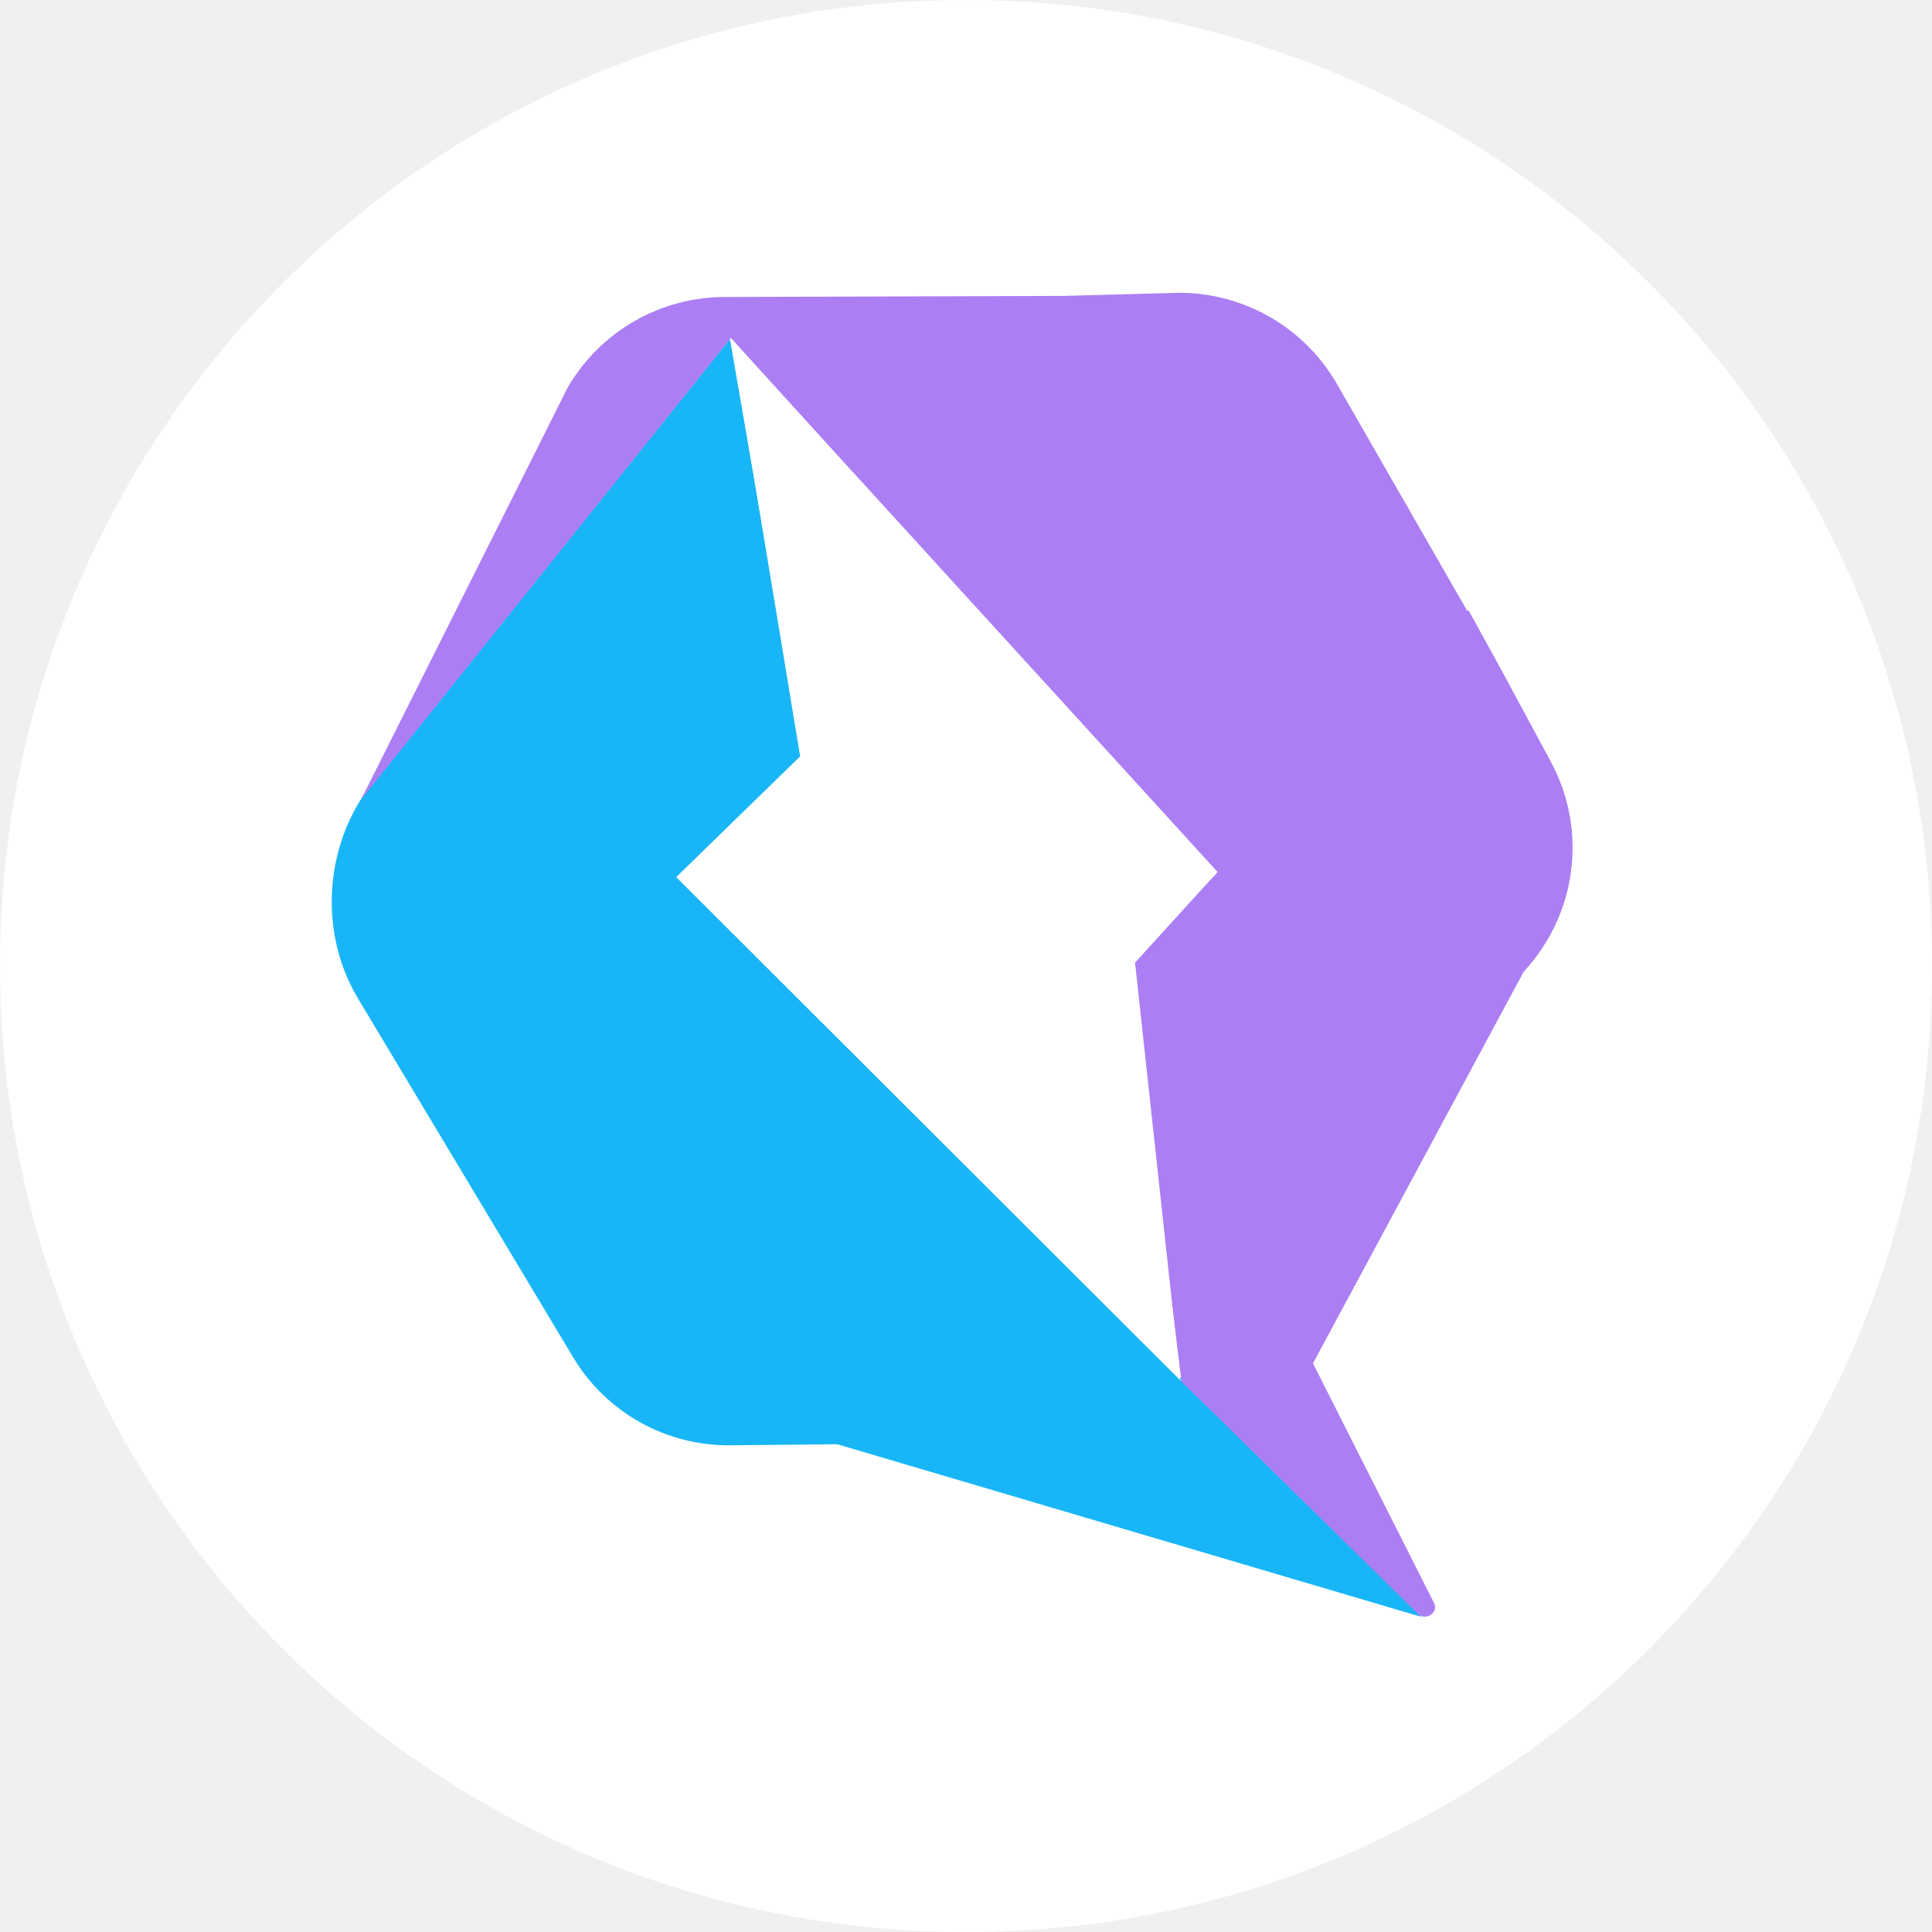
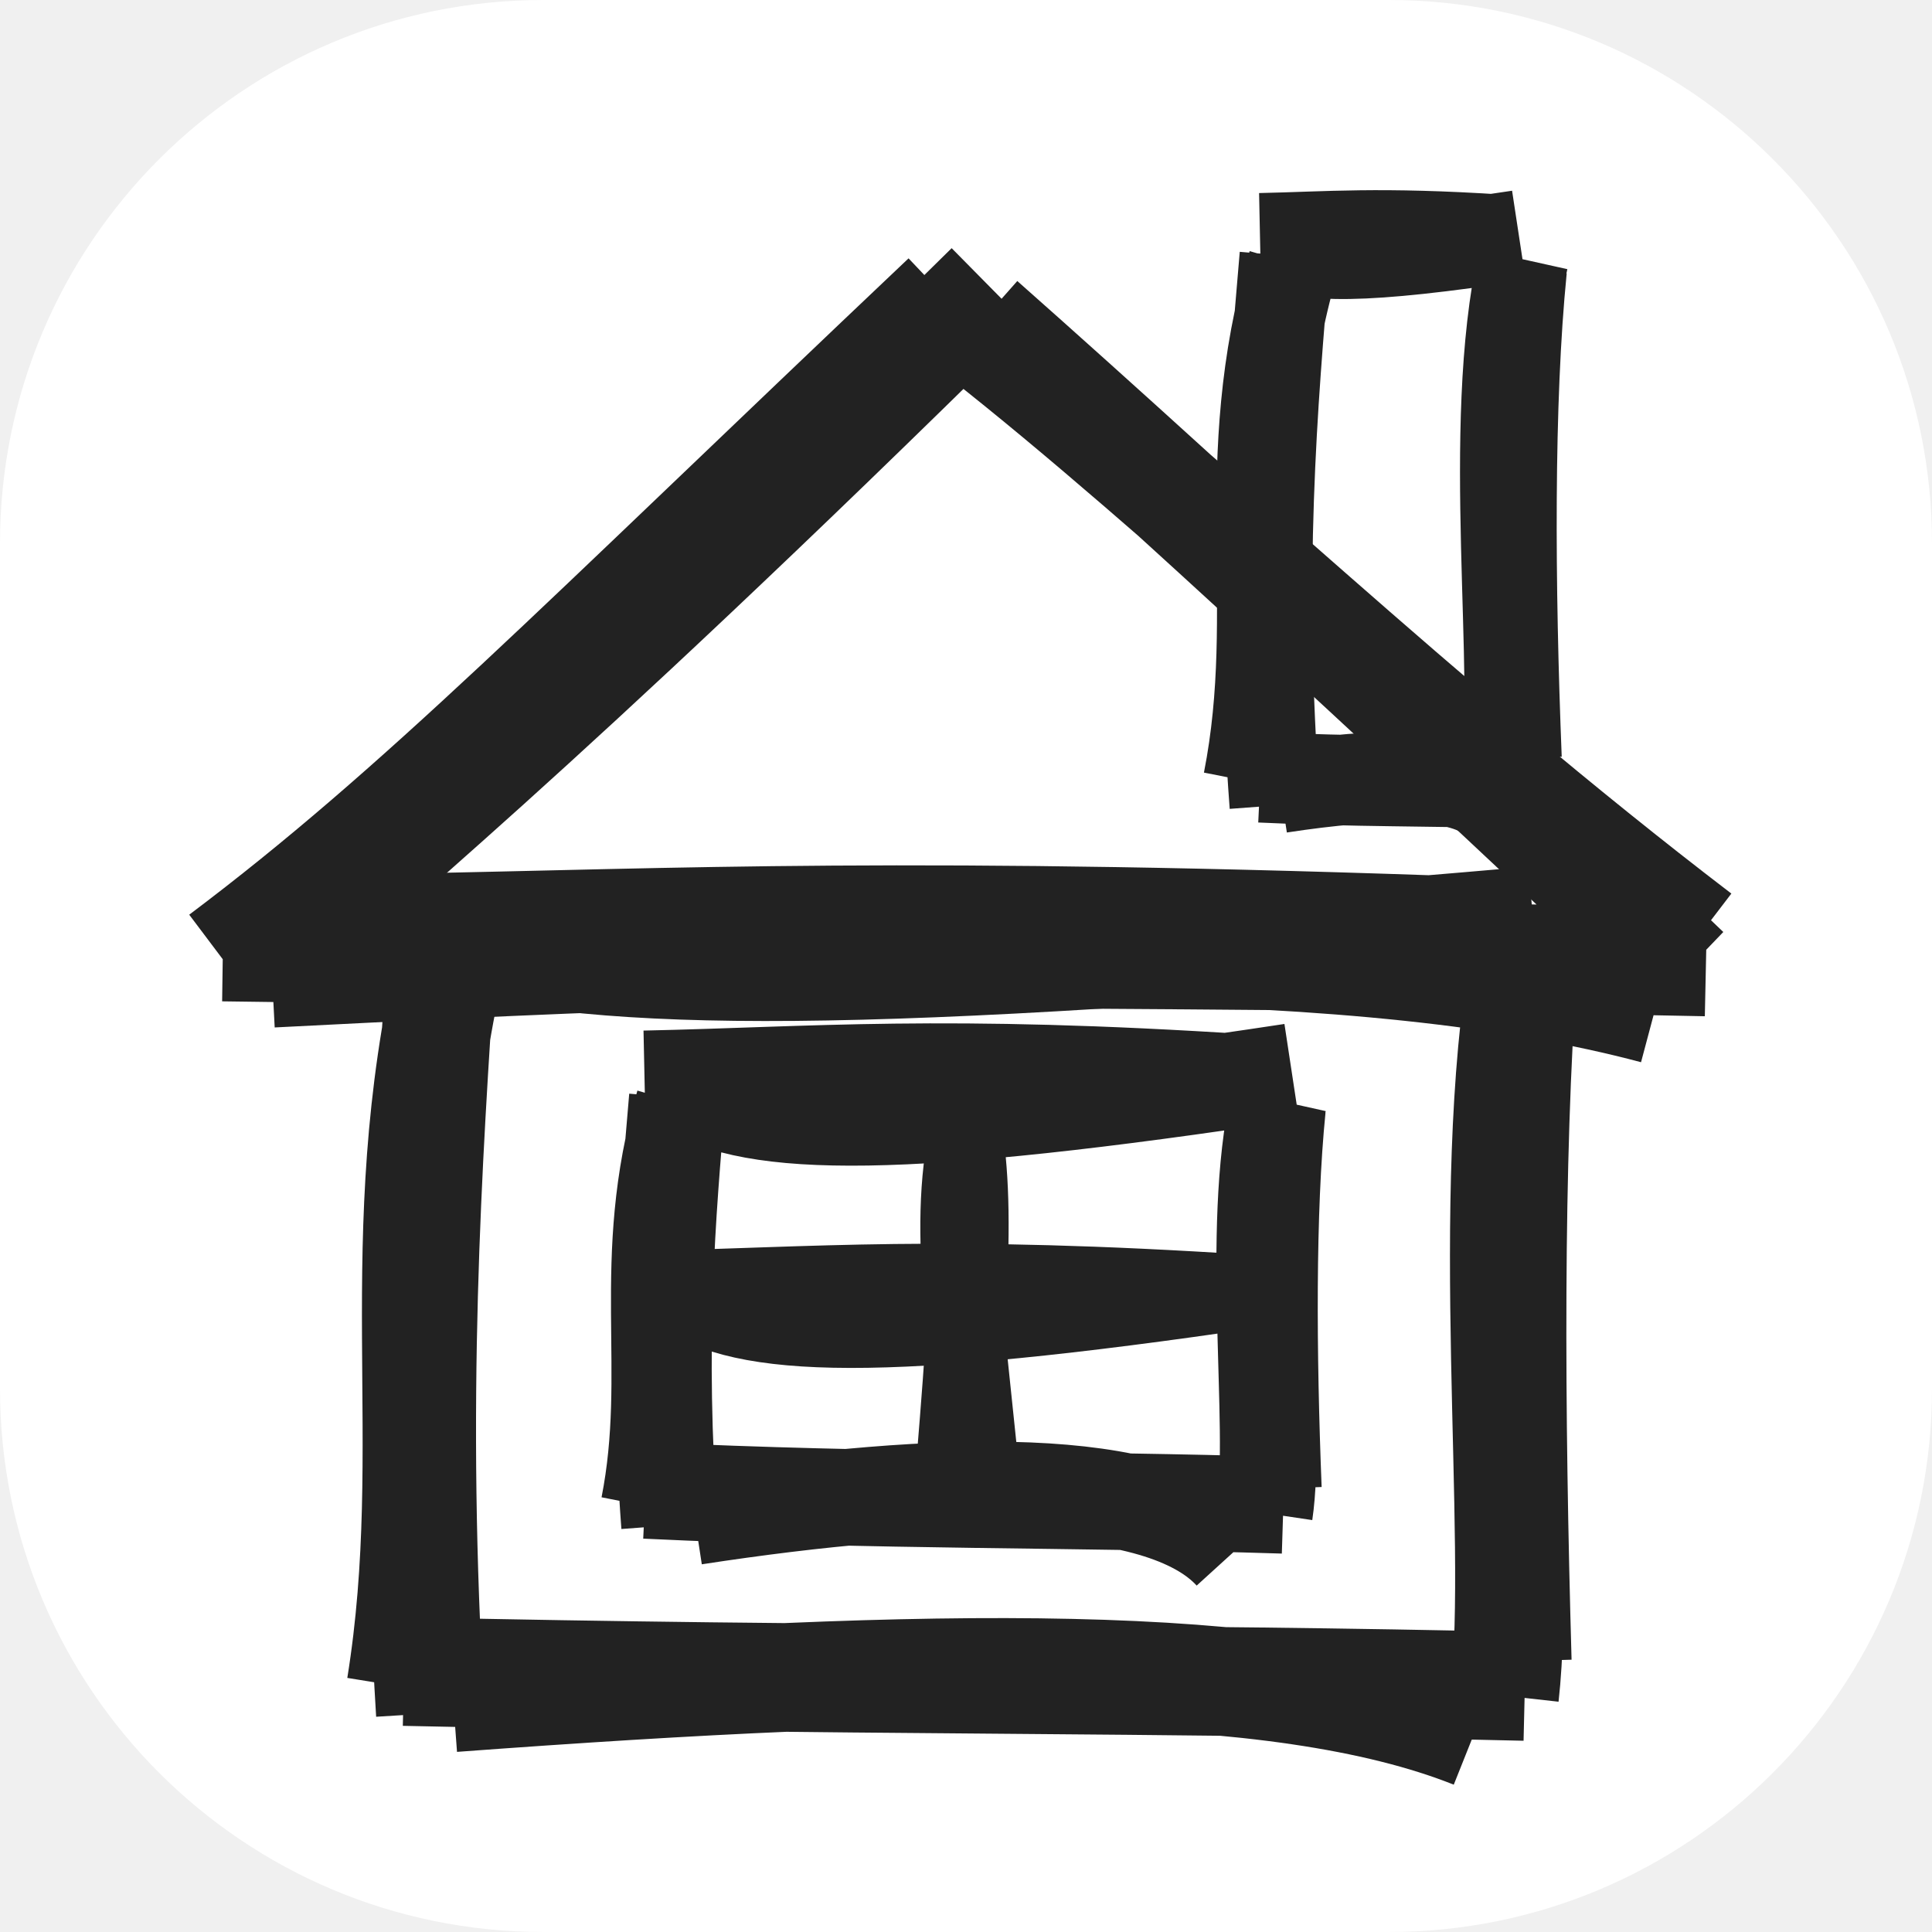
- <svg xmlns="http://www.w3.org/2000/svg" fill="none" viewBox="0 0 500 500">
-   <g clip-path="url(#a)">
-     <circle cx="250" cy="250" r="250" fill="#fff" />
-     <path fill="#18B6F6" d="m367.87 418.45-61.17-61.18-.94.13v-.67L175.7 227.53l32.05-31.13L188.9 87.73 99.56 199.09c-15.22 15.42-18.03 40.51-7.08 59.03l55.83 93.11a46.82 46.82 0 0 0 40.73 22.81l27.65-.27 151.18 44.68Z" />
-     <path fill="#AC7EF4" d="m401.25 196.94-12.29-22.81-6.41-11.67-2.54-4.56-.26.26-33.66-58.63a47.07 47.07 0 0 0-41.27-23.75l-29.51.8-88.01.28a47.07 47.07 0 0 0-40.33 23.34L93.4 207l95.76-119.54L314.7 226.19l-22.3 22.67 13.35 108.54.13-.26v.26h-.26l.26.27 10.42 10.2 50.62 49.78c2.13 2 5.6-.4 4.13-2.96l-31.25-61.85 54.5-101.3 1.73-2c.67-.81 1.33-1.62 1.87-2.42a46.8 46.8 0 0 0 3.34-50.18Z" />
-     <path fill="#fff" d="M315.1 225.65 189.18 87.6l17.9 108.14L175 227l130.5 130.27-11.75-108.14 21.37-23.48Z" />
+ <svg xmlns="http://www.w3.org/2000/svg" width="64" height="64" viewBox="0 0 64 64">
+   <rect x="0" y="0" width="64" height="64" rx="18" fill="#ffffff" />
+   <g>
+     <path d="M42.317 7.635 C42.317 7.635, 42.317 7.635, 42.317 7.635 M42.317 7.635 C42.317 7.635, 42.317 7.635, 42.317 7.635 M42.183 25.072 C44.781 22.179, 47.762 19.206, 51.653 15.485 M42.264 26.368 C44.807 23.532, 46.389 21.057, 50.794 16.346" stroke="transparent" stroke-width="1.5" fill="none" />
+     <path d="M42.275 7.985 C43.194 8.56, 45.124 8.59, 50.315 7.801 M41.74 7.895 C43.992 7.848, 45.669 7.681, 49.734 7.946 M50.406 8.912 C49.967 13.304, 50.006 19.373, 50.235 25.128 M50.456 8.591 C49.206 14.223, 50.417 22.375, 49.856 26.155 M49.53 26.579 C48.566 25.52, 45.664 25.596, 42.402 26.095 M50.205 25.946 C47.413 25.858, 44.883 25.899, 41.753 25.748 M41.354 25.883 C42.501 20.053, 40.888 15.449, 42.837 8.737 M42.231 26.683 C41.658 19.02, 42.145 13.346, 42.563 8.47" stroke="#222222" stroke-width="3" fill="none" />
  </g>
-   <defs>
-     <clipPath id="a">
-       <path fill="#fff" d="M0 0h500v500H0z" />
-     </clipPath>
-   </defs>
+   <g>
+     <path d="M7.936 32.074 C7.936 32.074, 7.936 32.074, 7.936 32.074 M7.936 32.074 C7.936 32.074, 7.936 32.074, 7.936 32.074 M26.79 31.688 C32.018 25.608, 36.721 21.017, 38.605 18.13 M25.727 32.144 C29.4 28.635, 32.325 25.636, 39.42 16.83 M44.809 31.714 C46.408 29.933, 48.243 28.104, 50.637 25.814 M44.859 32.512 C46.424 30.766, 47.398 29.243, 50.109 26.344" stroke="transparent" stroke-width="1.8" fill="none" />
+     <path d="M8.689 31.962 C11.793 28.999, 17.42 24.671, 32.789 9.502 M7.351 31.739 C13.933 26.785, 19.003 21.547, 31.335 9.865 M32.452 11.013 C39.351 16.426, 46.777 23.784, 56.261 31.031 M32.506 10.657 C40.311 17.566, 50.861 27.391, 55.84 32.172 M54.825 33.448 C45.29 30.907, 30.908 31.097, 9.006 32.238 M56.513 31.865 C41.091 31.538, 26.325 31.64, 7.384 31.371" stroke="#222222" stroke-width="3.6" fill="none" />
+   </g>
+   <g>
+     <path d="M14.139 30.841 C14.139 30.841, 14.139 30.841, 14.139 30.841 M14.139 30.841 C14.139 30.841, 14.139 30.841, 14.139 30.841 M14.198 50.559 C19.922 44.114, 26.225 37.565, 34.017 29.772 M14.323 52.554 C19.575 46.669, 23.341 41.327, 32.695 31.096 M29.3 57.81 C35.555 49.381, 45.05 38.361, 49.449 31.222 M28.25 56.951 C34.363 50.195, 39.284 44.143, 50.455 31.43 M47.978 56.449 C48.359 55.031, 49.806 54.273, 50.377 53.26 M47.739 56.201 C48.293 55.407, 49.008 54.878, 50.344 53.078" stroke="transparent" stroke-width="1.8" fill="none" />
+     <path d="M14.689 30.962 C20.186 32.41, 28.215 32.485, 50.789 30.502 M13.351 30.739 C22.487 30.573, 30.187 30.157, 49.335 30.865 M50.452 32.013 C49.98 38.431, 50.024 46.712, 50.261 55.031 M50.506 31.657 C49.093 39.832, 50.439 50.807, 49.84 56.172 M48.825 57.448 C42.344 54.861, 31.017 55.051, 15.006 56.238 M50.513 55.865 C38.709 55.583, 27.56 55.685, 13.384 55.371 M13.282 55.87 C14.583 47.805, 12.791 41.102, 14.93 31.819 M14.257 56.759 C13.625 46.498, 14.165 38.448, 14.625 31.522" stroke="#222222" stroke-width="3.6" fill="none" />
+   </g>
+   <g>
+     <path d="M21.827 36.199 C21.827 36.199, 21.827 36.199, 21.827 36.199 M21.827 36.199 C21.827 36.199, 21.827 36.199, 21.827 36.199 M26.38 49.223 C30.378 44.773, 34.964 40.199, 40.95 34.475 M26.505 51.219 C30.418 46.855, 32.851 43.047, 39.629 35.799" stroke="transparent" stroke-width="1.6" fill="none" />
+     <path d="M22.689 35.962 C24.984 37.399, 29.81 37.474, 42.789 35.502 M21.351 35.739 C26.979 35.62, 31.172 35.203, 41.335 35.865 M42.316 36.709 C41.974 40.125, 42.005 44.845, 42.182 49.322 M42.354 36.46 C41.382 40.84, 42.324 47.181, 41.888 50.12 M40.825 51.448 C38.416 48.799, 31.161 48.989, 23.006 50.238 M42.513 49.865 C35.532 49.644, 29.207 49.746, 21.384 49.371 M21.497 49.909 C22.39 45.375, 21.135 41.794, 22.651 36.573 M22.18 50.531 C21.734 44.571, 22.112 40.158, 22.438 36.366" stroke="#222222" stroke-width="3.2" fill="none" />
+   </g>
+   <g>
+     <path d="M32.482 35.973 C31.282 39.772, 31.858 42.626, 32.552 49.652 M31.546 35.817 C32.368 38.843, 32.234 41.621, 31.535 49.906" stroke="#222222" stroke-width="2.6" fill="none" />
+   </g>
+   <g>
+     <path d="M22.689 42.962 C24.984 44.399, 29.81 44.474, 42.789 42.502 M21.351 42.739 C26.979 42.62, 31.172 42.203, 41.335 42.865" stroke="#222222" stroke-width="2.6" fill="none" />
+   </g>
</svg>
